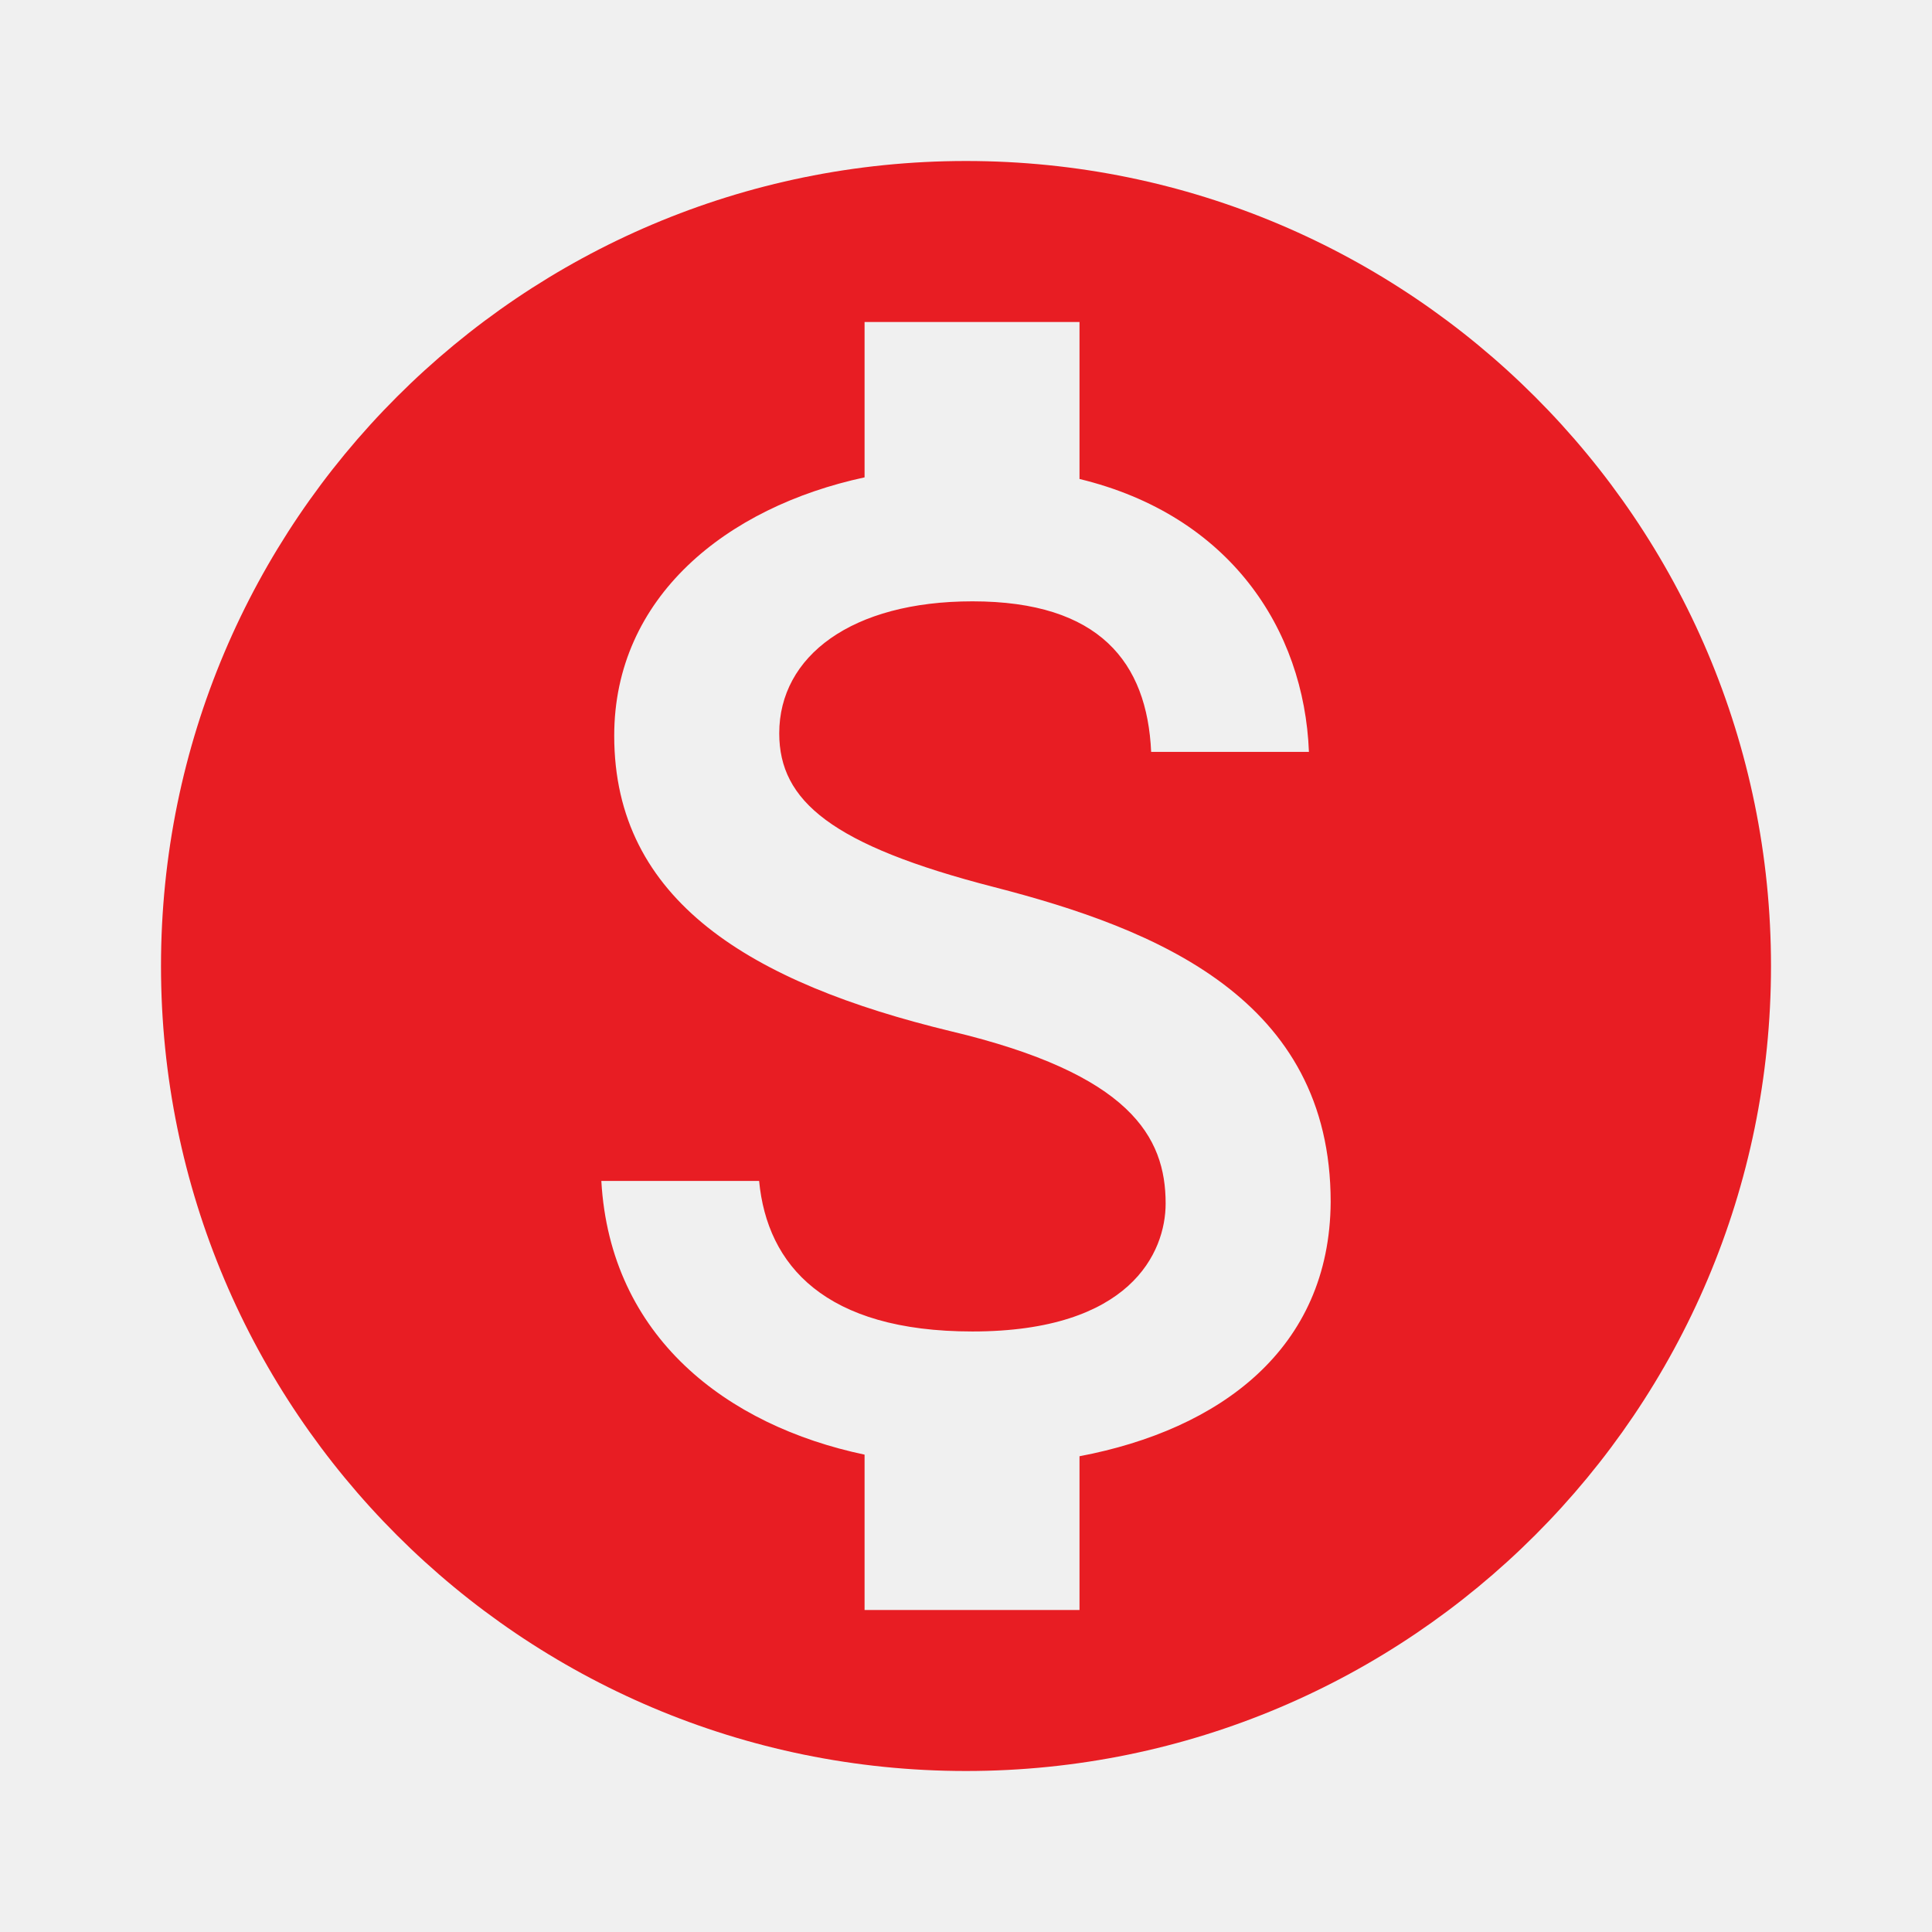
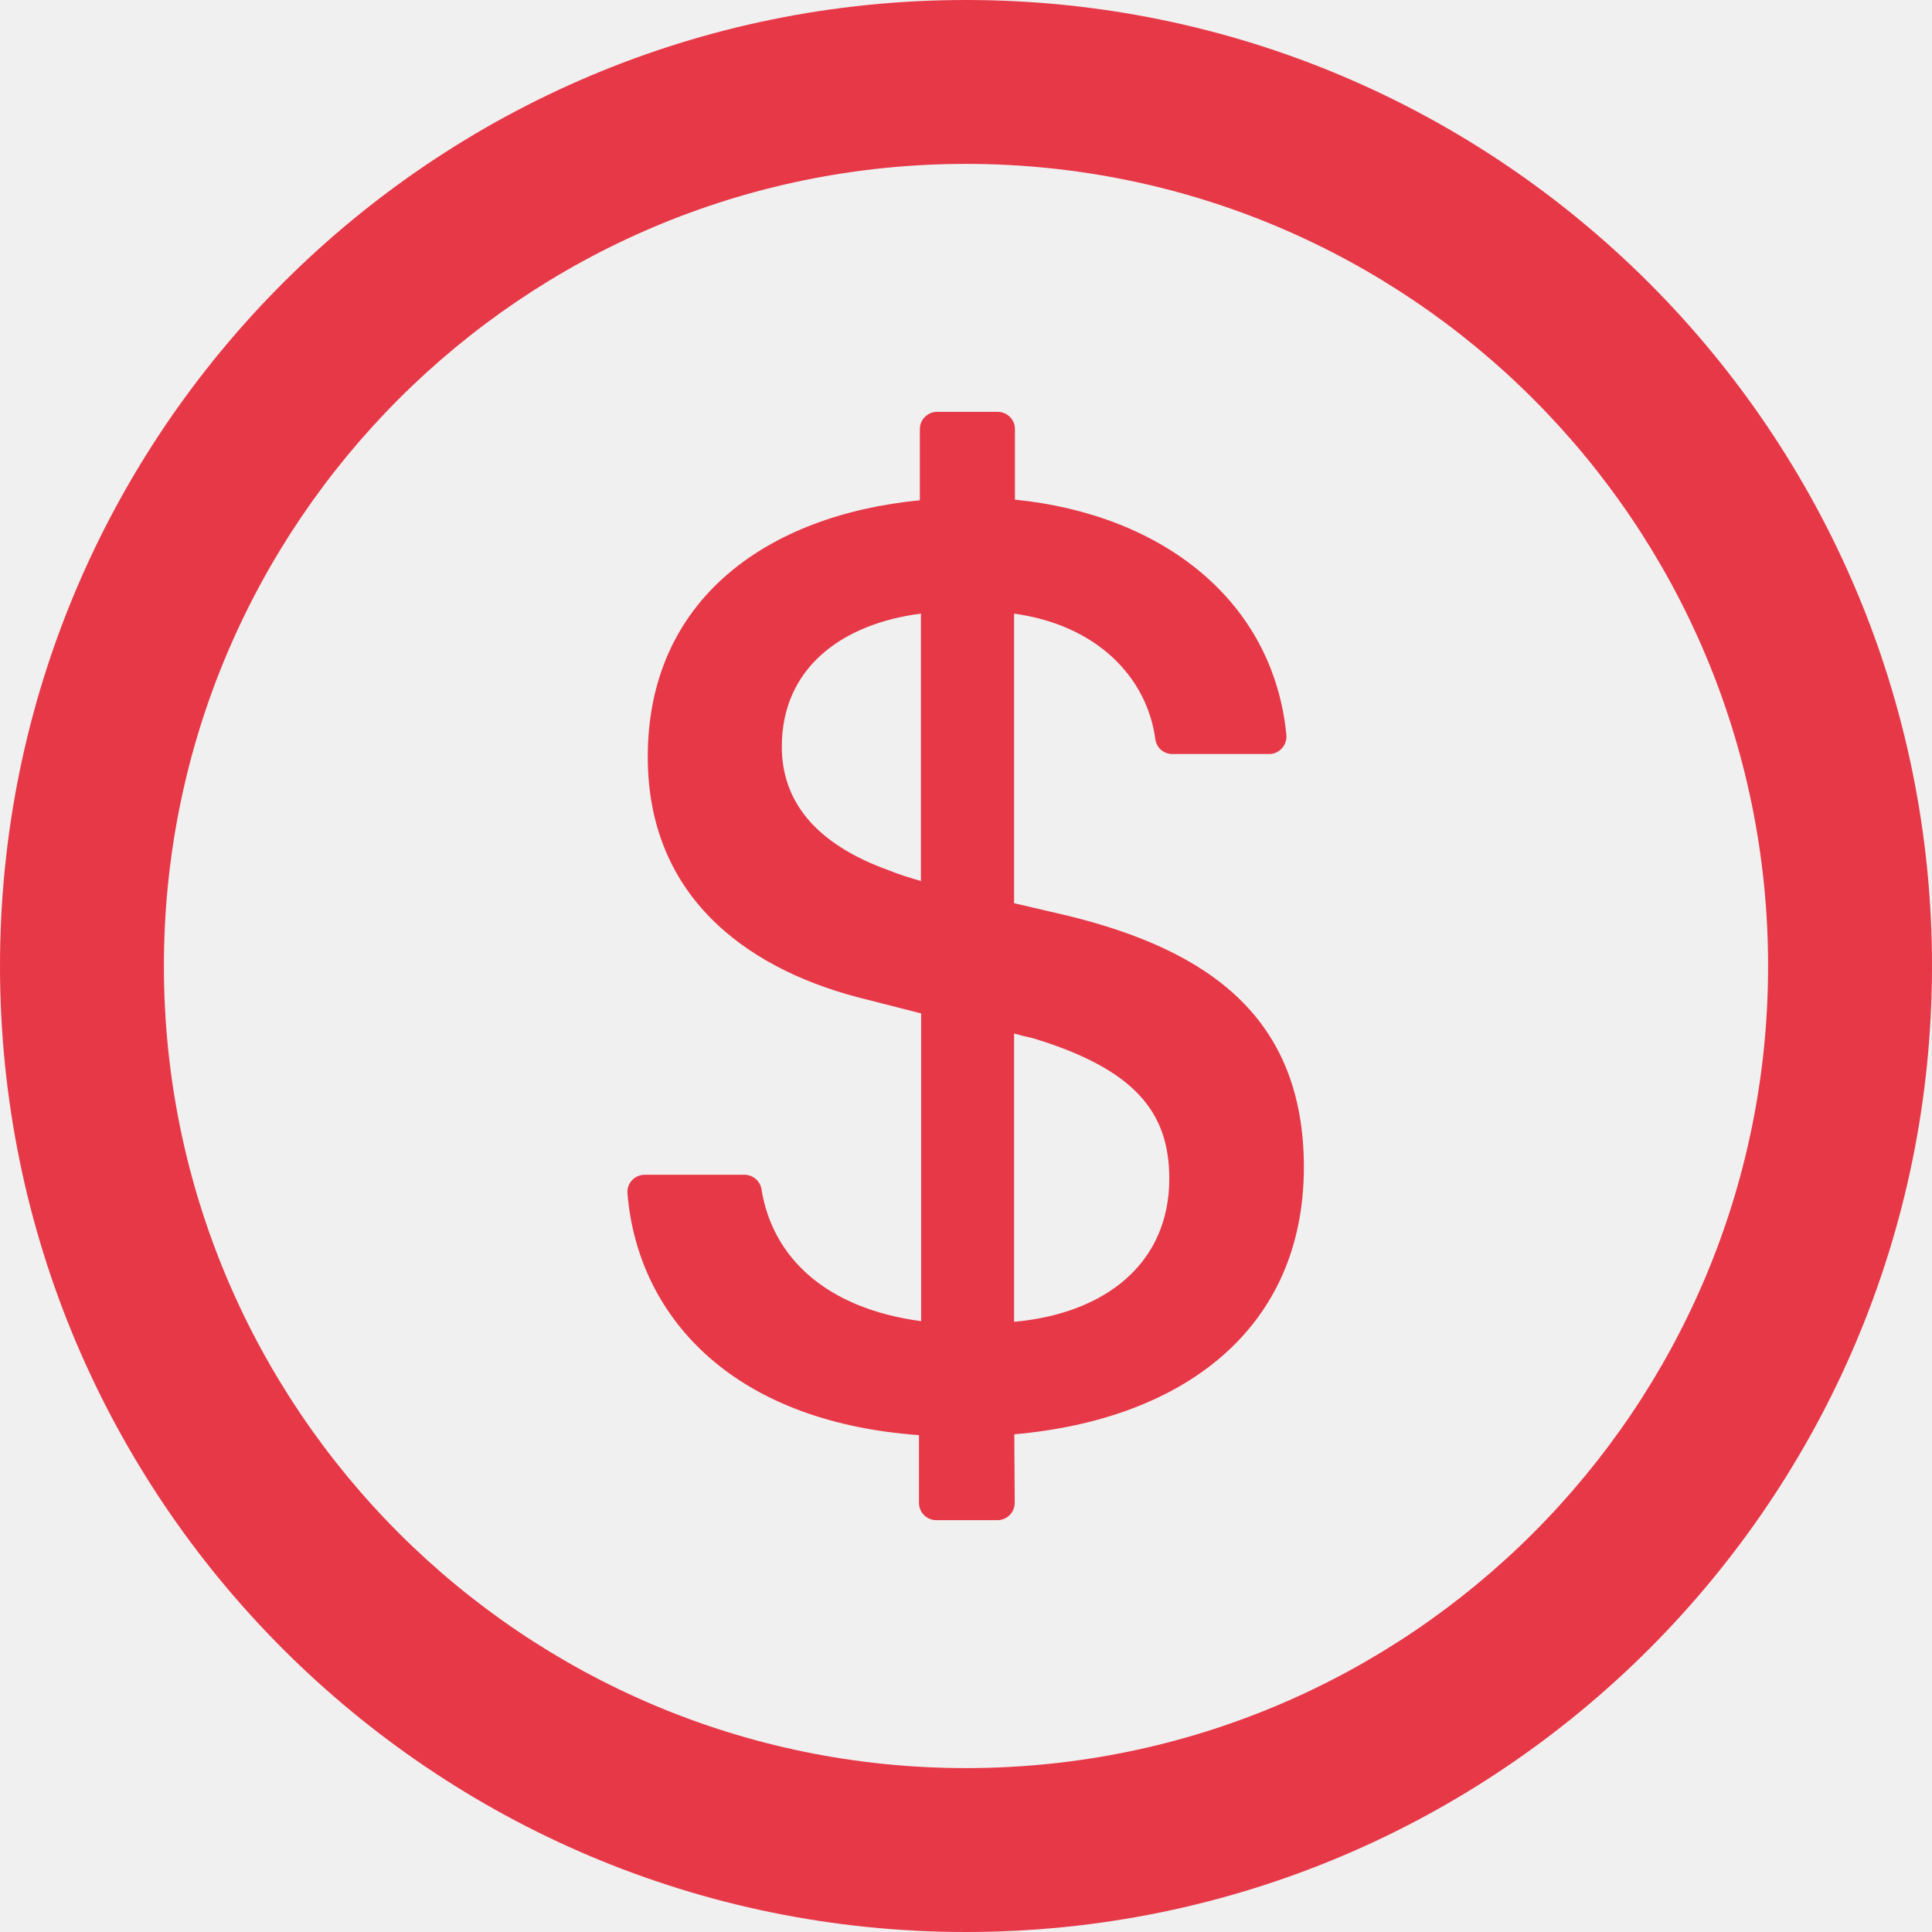
- <svg xmlns="http://www.w3.org/2000/svg" width="24" height="24" viewBox="0 0 24 24" fill="none">
-   <path d="M12 2C6.48 2 2 6.48 2 12C2 17.52 6.48 22 12 22C17.52 22 22 17.52 22 12C22 6.48 17.52 2 12 2ZM13.41 18.09V20H10.74V18.07C9.03 17.71 7.58 16.61 7.47 14.67H9.43C9.53 15.72 10.25 16.54 12.08 16.54C14.04 16.54 14.48 15.56 14.48 14.95C14.48 14.12 14.04 13.34 11.81 12.81C9.33 12.21 7.63 11.19 7.63 9.14C7.63 7.42 9.02 6.3 10.74 5.93V4H13.41V5.95C15.27 6.4 16.2 7.81 16.26 9.34H14.3C14.25 8.23 13.66 7.47 12.08 7.47C10.58 7.47 9.68 8.15 9.68 9.11C9.68 9.95 10.33 10.5 12.35 11.02C14.37 11.54 16.53 12.41 16.53 14.93C16.52 16.76 15.15 17.76 13.41 18.09Z" fill="#E81D23" />
+ <svg xmlns="http://www.w3.org/2000/svg" width="18" height="18" viewBox="0 0 18 18" fill="none">
+   <g clip-path="url(#clip0_3591_15212)">
+     <path d="M9 0C4.03 0 0 4.03 0 9C0 13.97 4.03 18 9 18C13.97 18 18 13.97 18 9C18 4.03 13.97 0 9 0ZM9 16.473C4.874 16.473 1.527 13.126 1.527 9C1.527 4.874 4.874 1.527 9 1.527C13.126 1.527 16.473 4.874 16.473 9C16.473 13.126 13.126 16.473 9 16.473ZM9.958 8.534L9.448 8.415V5.717C10.211 5.822 10.684 6.3 10.764 6.887C10.774 6.967 10.842 7.025 10.922 7.025H11.825C11.919 7.025 11.993 6.943 11.985 6.848C11.863 5.597 10.832 4.793 9.456 4.655V3.998C9.456 3.909 9.384 3.837 9.295 3.837H8.731C8.642 3.837 8.57 3.909 8.57 3.998V4.661C7.148 4.799 6.035 5.585 6.035 7.051C6.035 8.409 7.035 9.064 8.086 9.315L8.582 9.442V12.309C7.694 12.19 7.196 11.716 7.094 11.077C7.081 11.001 7.013 10.945 6.935 10.945H6.007C5.912 10.945 5.838 11.025 5.846 11.119C5.936 12.224 6.774 13.241 8.562 13.371V14.002C8.562 14.091 8.634 14.163 8.723 14.163H9.293C9.382 14.163 9.454 14.091 9.454 14L9.45 13.363C11.023 13.225 12.148 12.383 12.148 10.872C12.146 9.478 11.26 8.855 9.958 8.534ZM8.58 8.208C8.468 8.176 8.373 8.146 8.279 8.108C7.6 7.863 7.284 7.467 7.284 6.957C7.284 6.228 7.837 5.812 8.58 5.717V8.208ZM9.448 12.315V9.629C9.51 9.647 9.567 9.661 9.625 9.673C10.575 9.962 10.894 10.364 10.894 10.981C10.894 11.766 10.304 12.238 9.448 12.315Z" fill="#E73848" />
+   </g>
+   <defs>
+     <clipPath id="clip0_3591_15212">
+       <rect width="18" height="18" fill="white" />
+     </clipPath>
+   </defs>
</svg>
